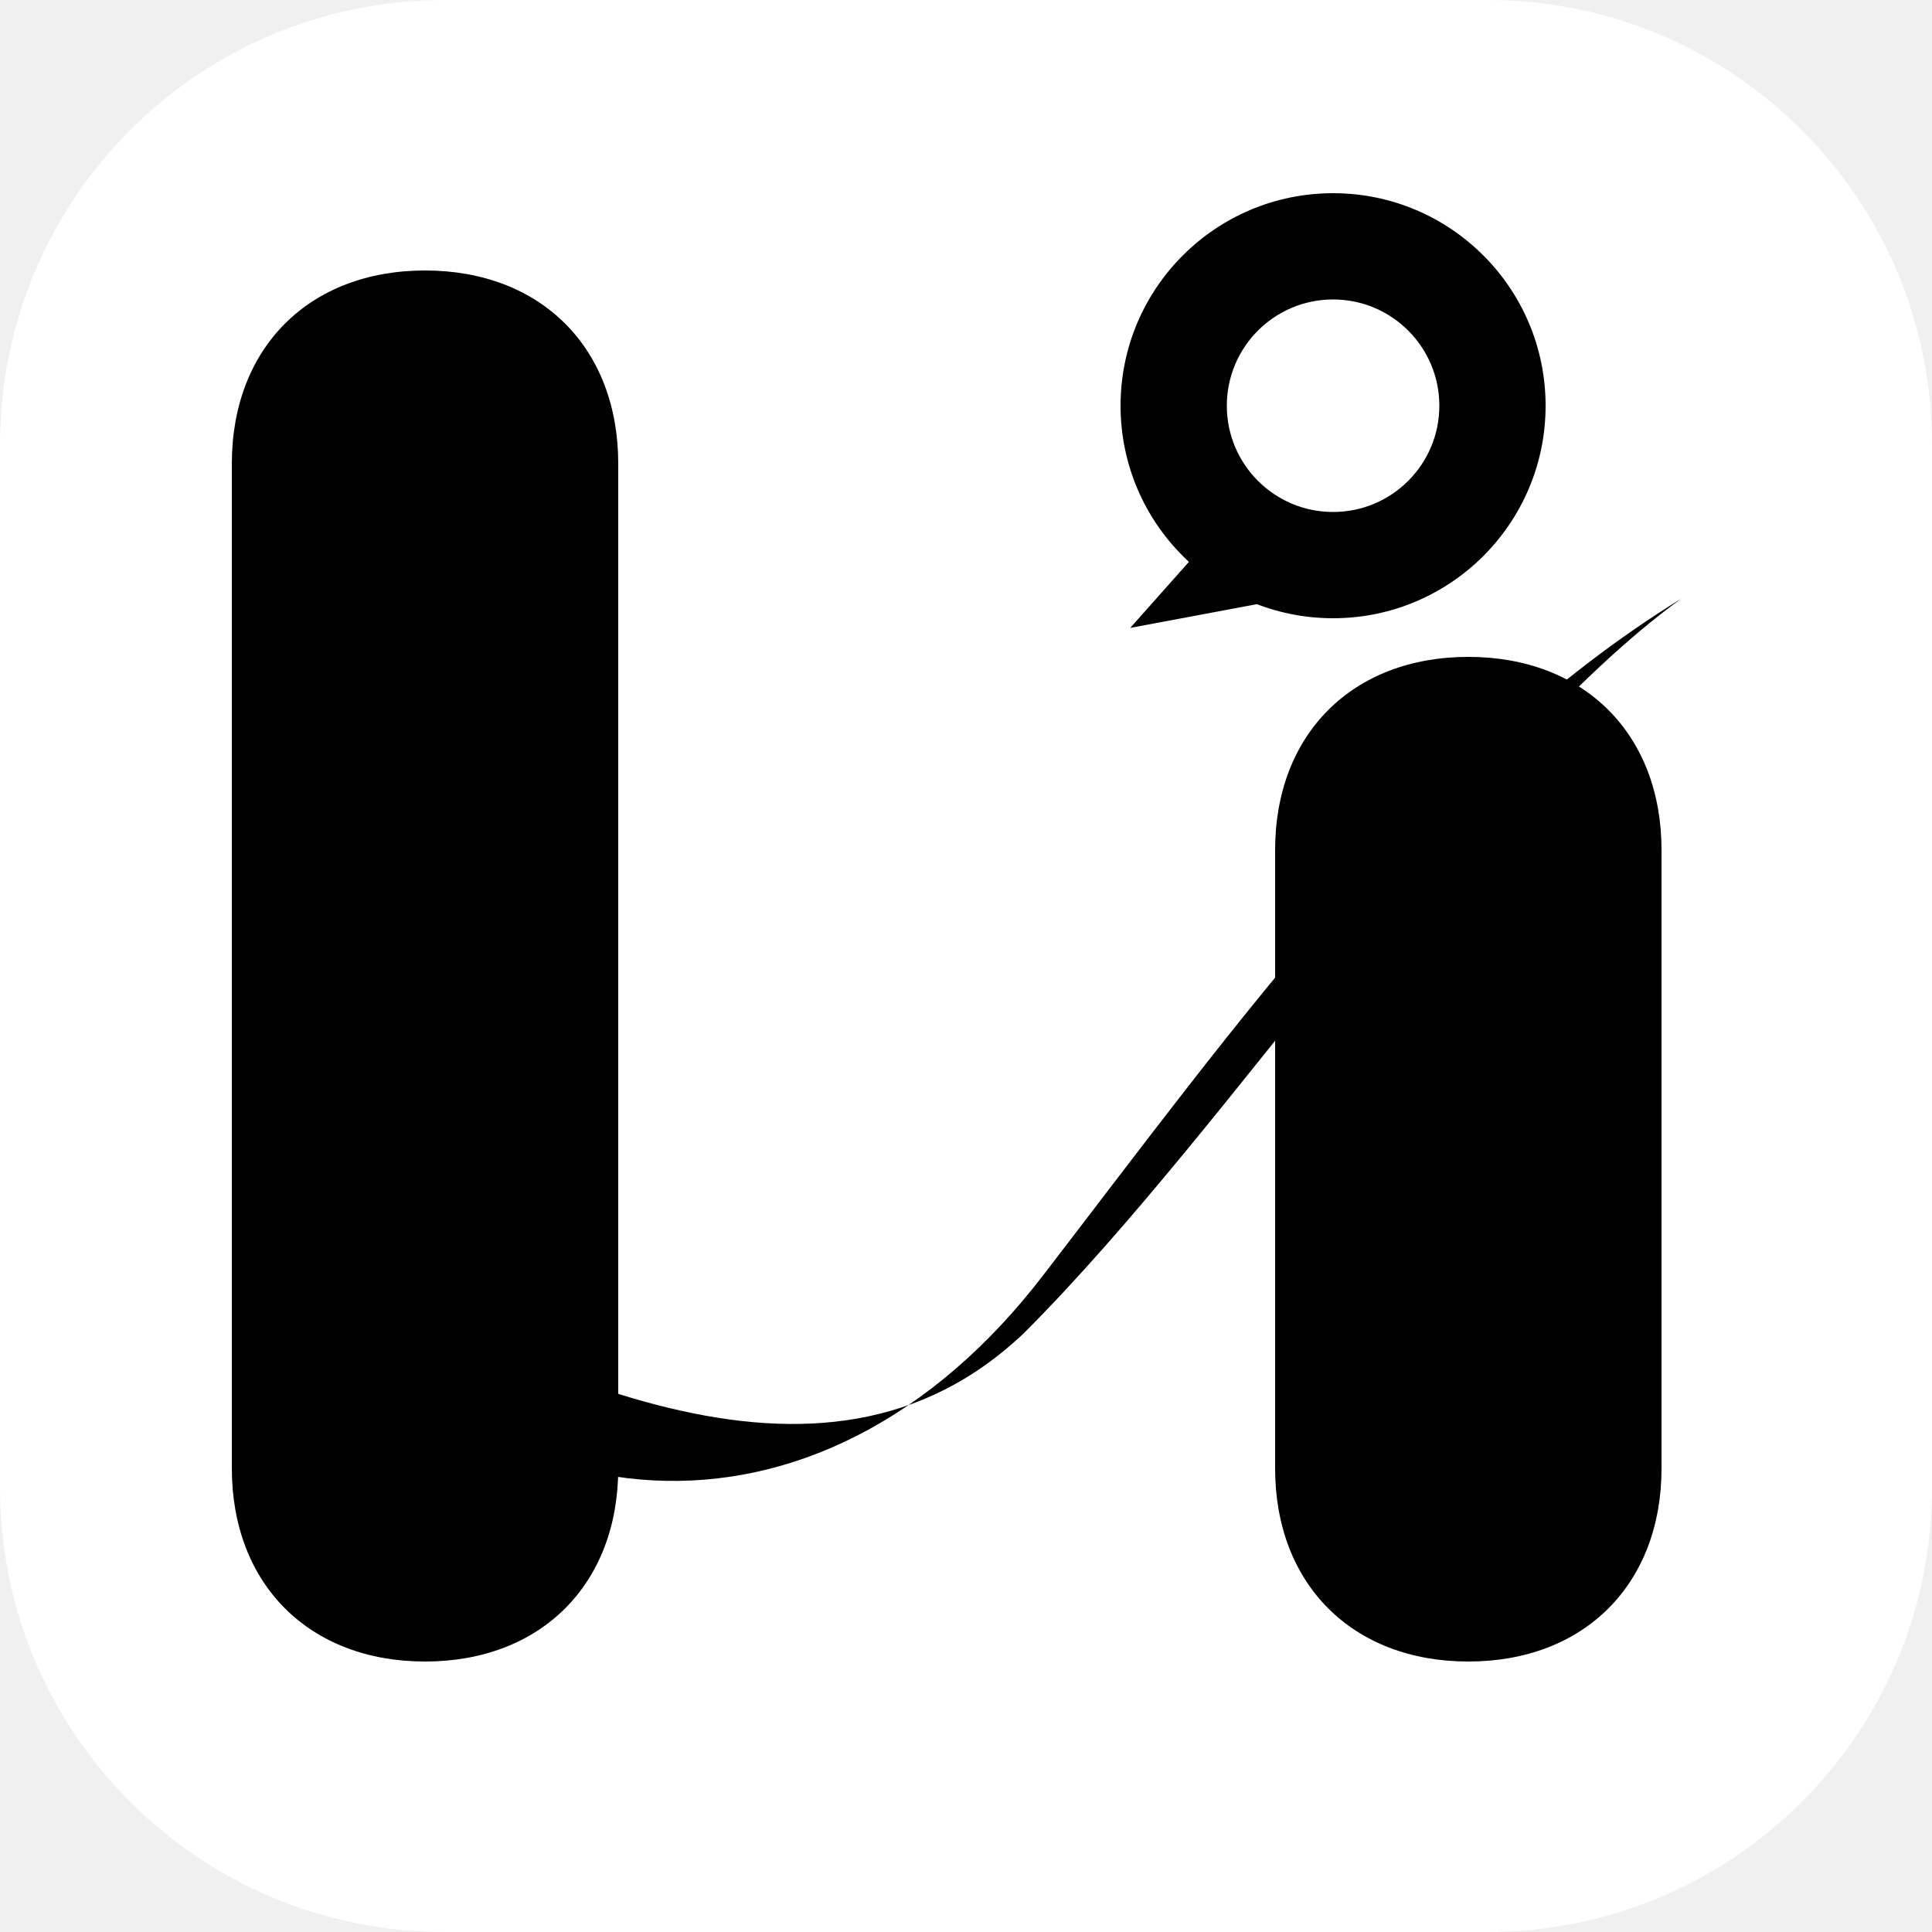
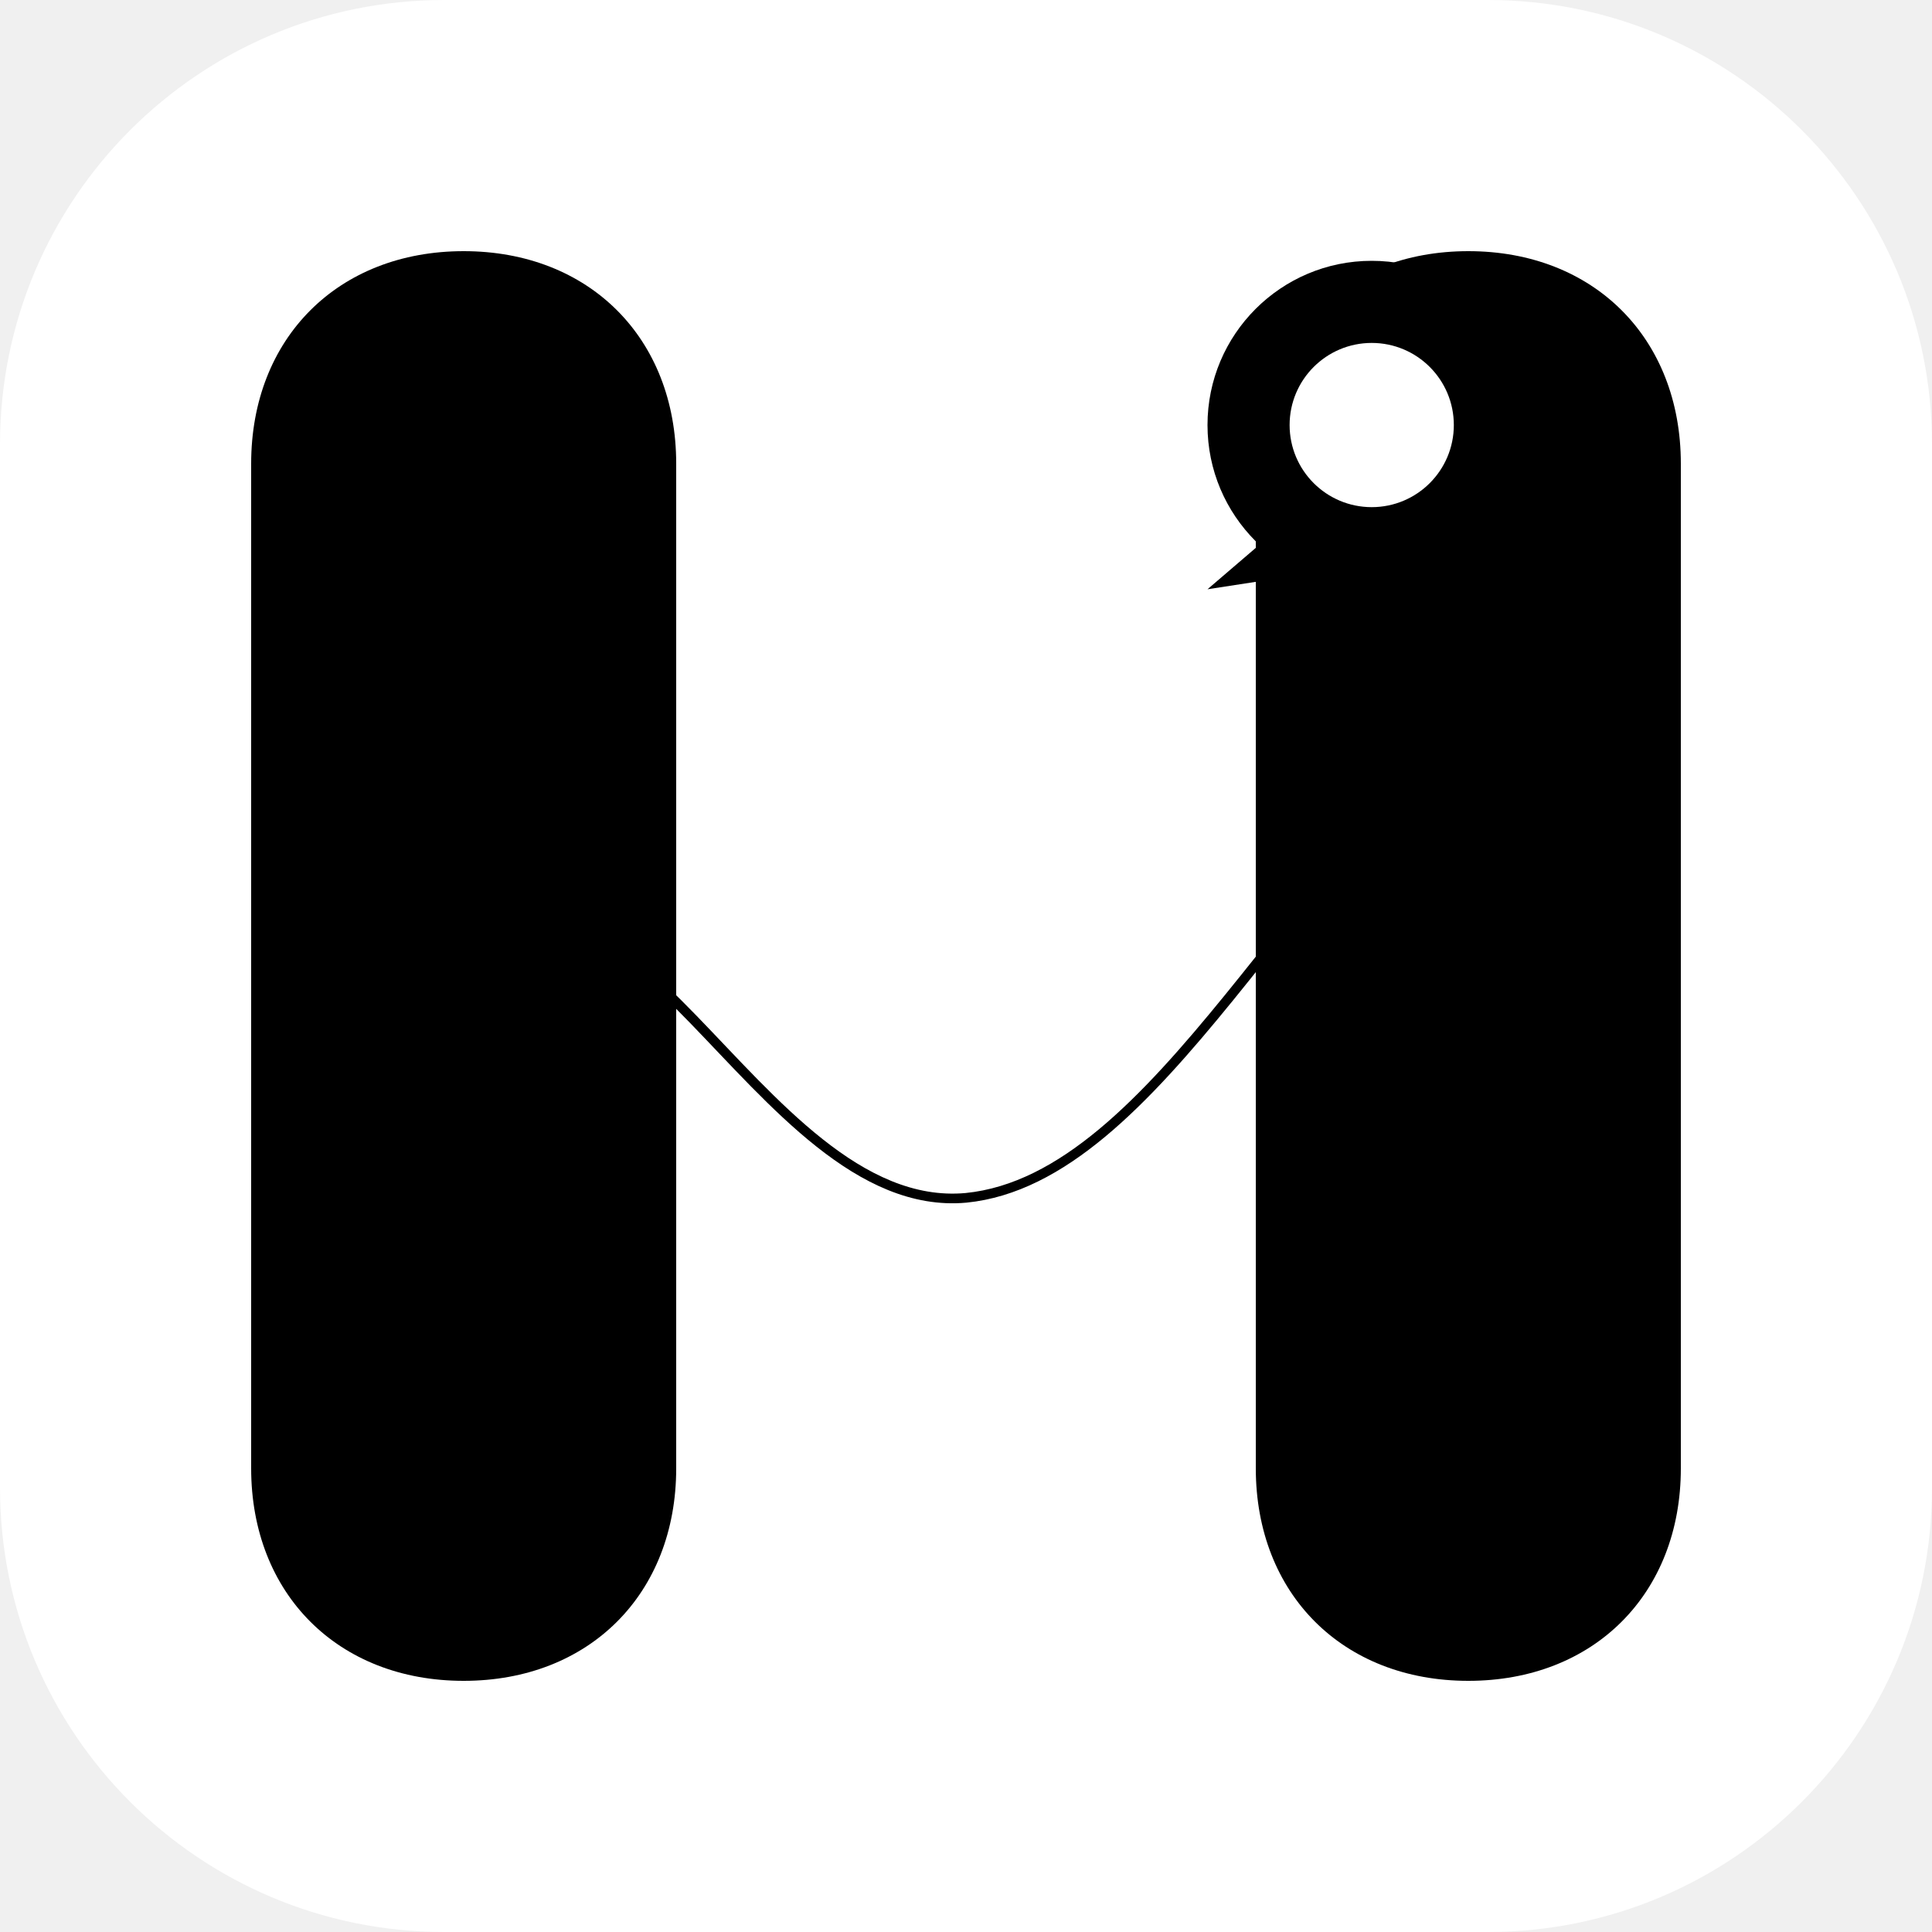
<svg xmlns="http://www.w3.org/2000/svg" viewBox="0 0 200 200" fill="none">
  <defs>
    <linearGradient id="mhDarkNavyGrad" x1="0%" y1="0%" x2="100%" y2="100%">
-       <stop offset="0%" stopColor="#0a369d" />
-       <stop offset="50%" stopColor="#0048ba" />
+       <stop offset="0%" stopColor="#08309b" />
+       <stop offset="60%" stopColor="#0044b3" />
      <stop offset="100%" stopColor="#001858" />
    </linearGradient>
-     <linearGradient id="mhCyanGrad" x1="0%" y1="0%" x2="100%" y2="100%">
+     <linearGradient id="mhCyanWaveGrad" x1="0%" y1="0%" x2="100%" y2="100%">
      <stop offset="0%" stopColor="#00f2fe" />
-       <stop offset="40%" stopColor="#00c4cc" />
+       <stop offset="35%" stopColor="#00c4cc" />
+       <stop offset="75%" stopColor="#0096c7" />
      <stop offset="100%" stopColor="#0077b6" />
+     </linearGradient>
+     <linearGradient id="mhBubbleGrad" x1="0%" y1="0%" x2="100%" y2="100%">
+       <stop offset="0%" stopColor="#00f2fe" />
+       <stop offset="100%" stopColor="#00c4cc" />
    </linearGradient>
  </defs>

  {/* White Squircle Background Card */}
  <rect width="200" height="200" rx="46" fill="#ffffff" />

  {/* LEFT VERTICAL CAPSULE STEM */}
-   <path fillRule="evenodd" clipRule="evenodd" d="M 44 28 C 32 28 24 36 24 48 L 24 152 C 24 164 32 172 44 172 C 56 172 64 164 64 152 L 64 48 C 64 36 56 28 44 28 Z M 44 40 C 38 40 34 44 34 50 L 34 150 C 34 156 38 160 44 160 C 50 160 54 156 54 150 L 54 50 C 54 44 50 40 44 40 Z" fill="url(#mhDarkNavyGrad)" />
+   <path fillRule="evenodd" clipRule="evenodd" d="M 48 26 C 35 26 26 35 26 48 L 26 152 C 26 165 35 174 48 174 C 61 174 70 165 70 152 L 70 48 C 70 35 61 26 48 26 Z M 48 40 C 42 40 38 44 38 50 L 38 150 C 38 156 42 160 48 160 C 54 160 58 156 58 150 L 58 50 C 58 44 54 40 48 40 Z" fill="url(#mhDarkNavyGrad)" />

-   {/* RIGHT VERTICAL STEM */}
-   <path fillRule="evenodd" clipRule="evenodd" d="M 152 68 C 140 68 132 76 132 88 L 132 152 C 132 164 140 172 152 172 C 164 172 172 164 172 152 L 172 88 C 172 76 164 68 152 68 Z M 152 80 C 146 80 142 84 142 90 L 142 150 C 142 156 146 160 152 160 C 158 160 162 156 162 150 L 162 90 C 162 84 158 80 152 80 Z" fill="url(#mhDarkNavyGrad)" />
+   {/* RIGHT VERTICAL CAPSULE STEM */}
+   <path fillRule="evenodd" clipRule="evenodd" d="M 152 26 C 139 26 130 35 130 48 L 130 152 C 130 165 139 174 152 174 C 165 174 174 165 174 152 L 174 48 C 174 35 165 26 152 26 Z M 152 40 C 146 40 142 44 142 50 L 142 150 C 142 156 146 160 152 160 C 158 160 162 156 162 150 L 162 50 C 162 44 158 40 152 40 Z" fill="url(#mhDarkNavyGrad)" />

-   {/* FLOWING CYAN 'M' WAVE SWOOSH WITH SHARP TOP-RIGHT FLAME TIP */}
-   <path d="M 28 128 C 50 160 85 162 108 132 C 128 106 148 78 174 62 C 152 78 128 116 106 138 C 85 158 55 142 28 128 Z" fill="url(#mhCyanGrad)" />
+   {/* CENTER FLOWING 'M' RIBBON WAVE */}
+   <path d="M 48 102 C 64 80 78 126 100 124 C 120 122 134 88 156 72" stroke="url(#mhCyanWaveGrad)" strokeWidth="14" strokeLinecap="round" strokeLinejoin="round" />

  {/* TOP-RIGHT CHAT BUBBLE ICON */}
-   <g transform="translate(138, 42)">
-     <circle cx="0" cy="0" r="22" fill="url(#mhCyanGrad)" />
-     <path d="M -13 14 L -21 23 L -5 20 Z" fill="url(#mhCyanGrad)" />
-     <circle cx="0" cy="0" r="11" fill="#ffffff" />
+   <g transform="translate(142, 44)">
+     <circle cx="0" cy="0" r="17" fill="url(#mhBubbleGrad)" />
+     <path d="M -10 11 L -17 17 L -4 15 Z" fill="url(#mhBubbleGrad)" />
+     <circle cx="0" cy="0" r="8.5" fill="#ffffff" />
  </g>
</svg>
